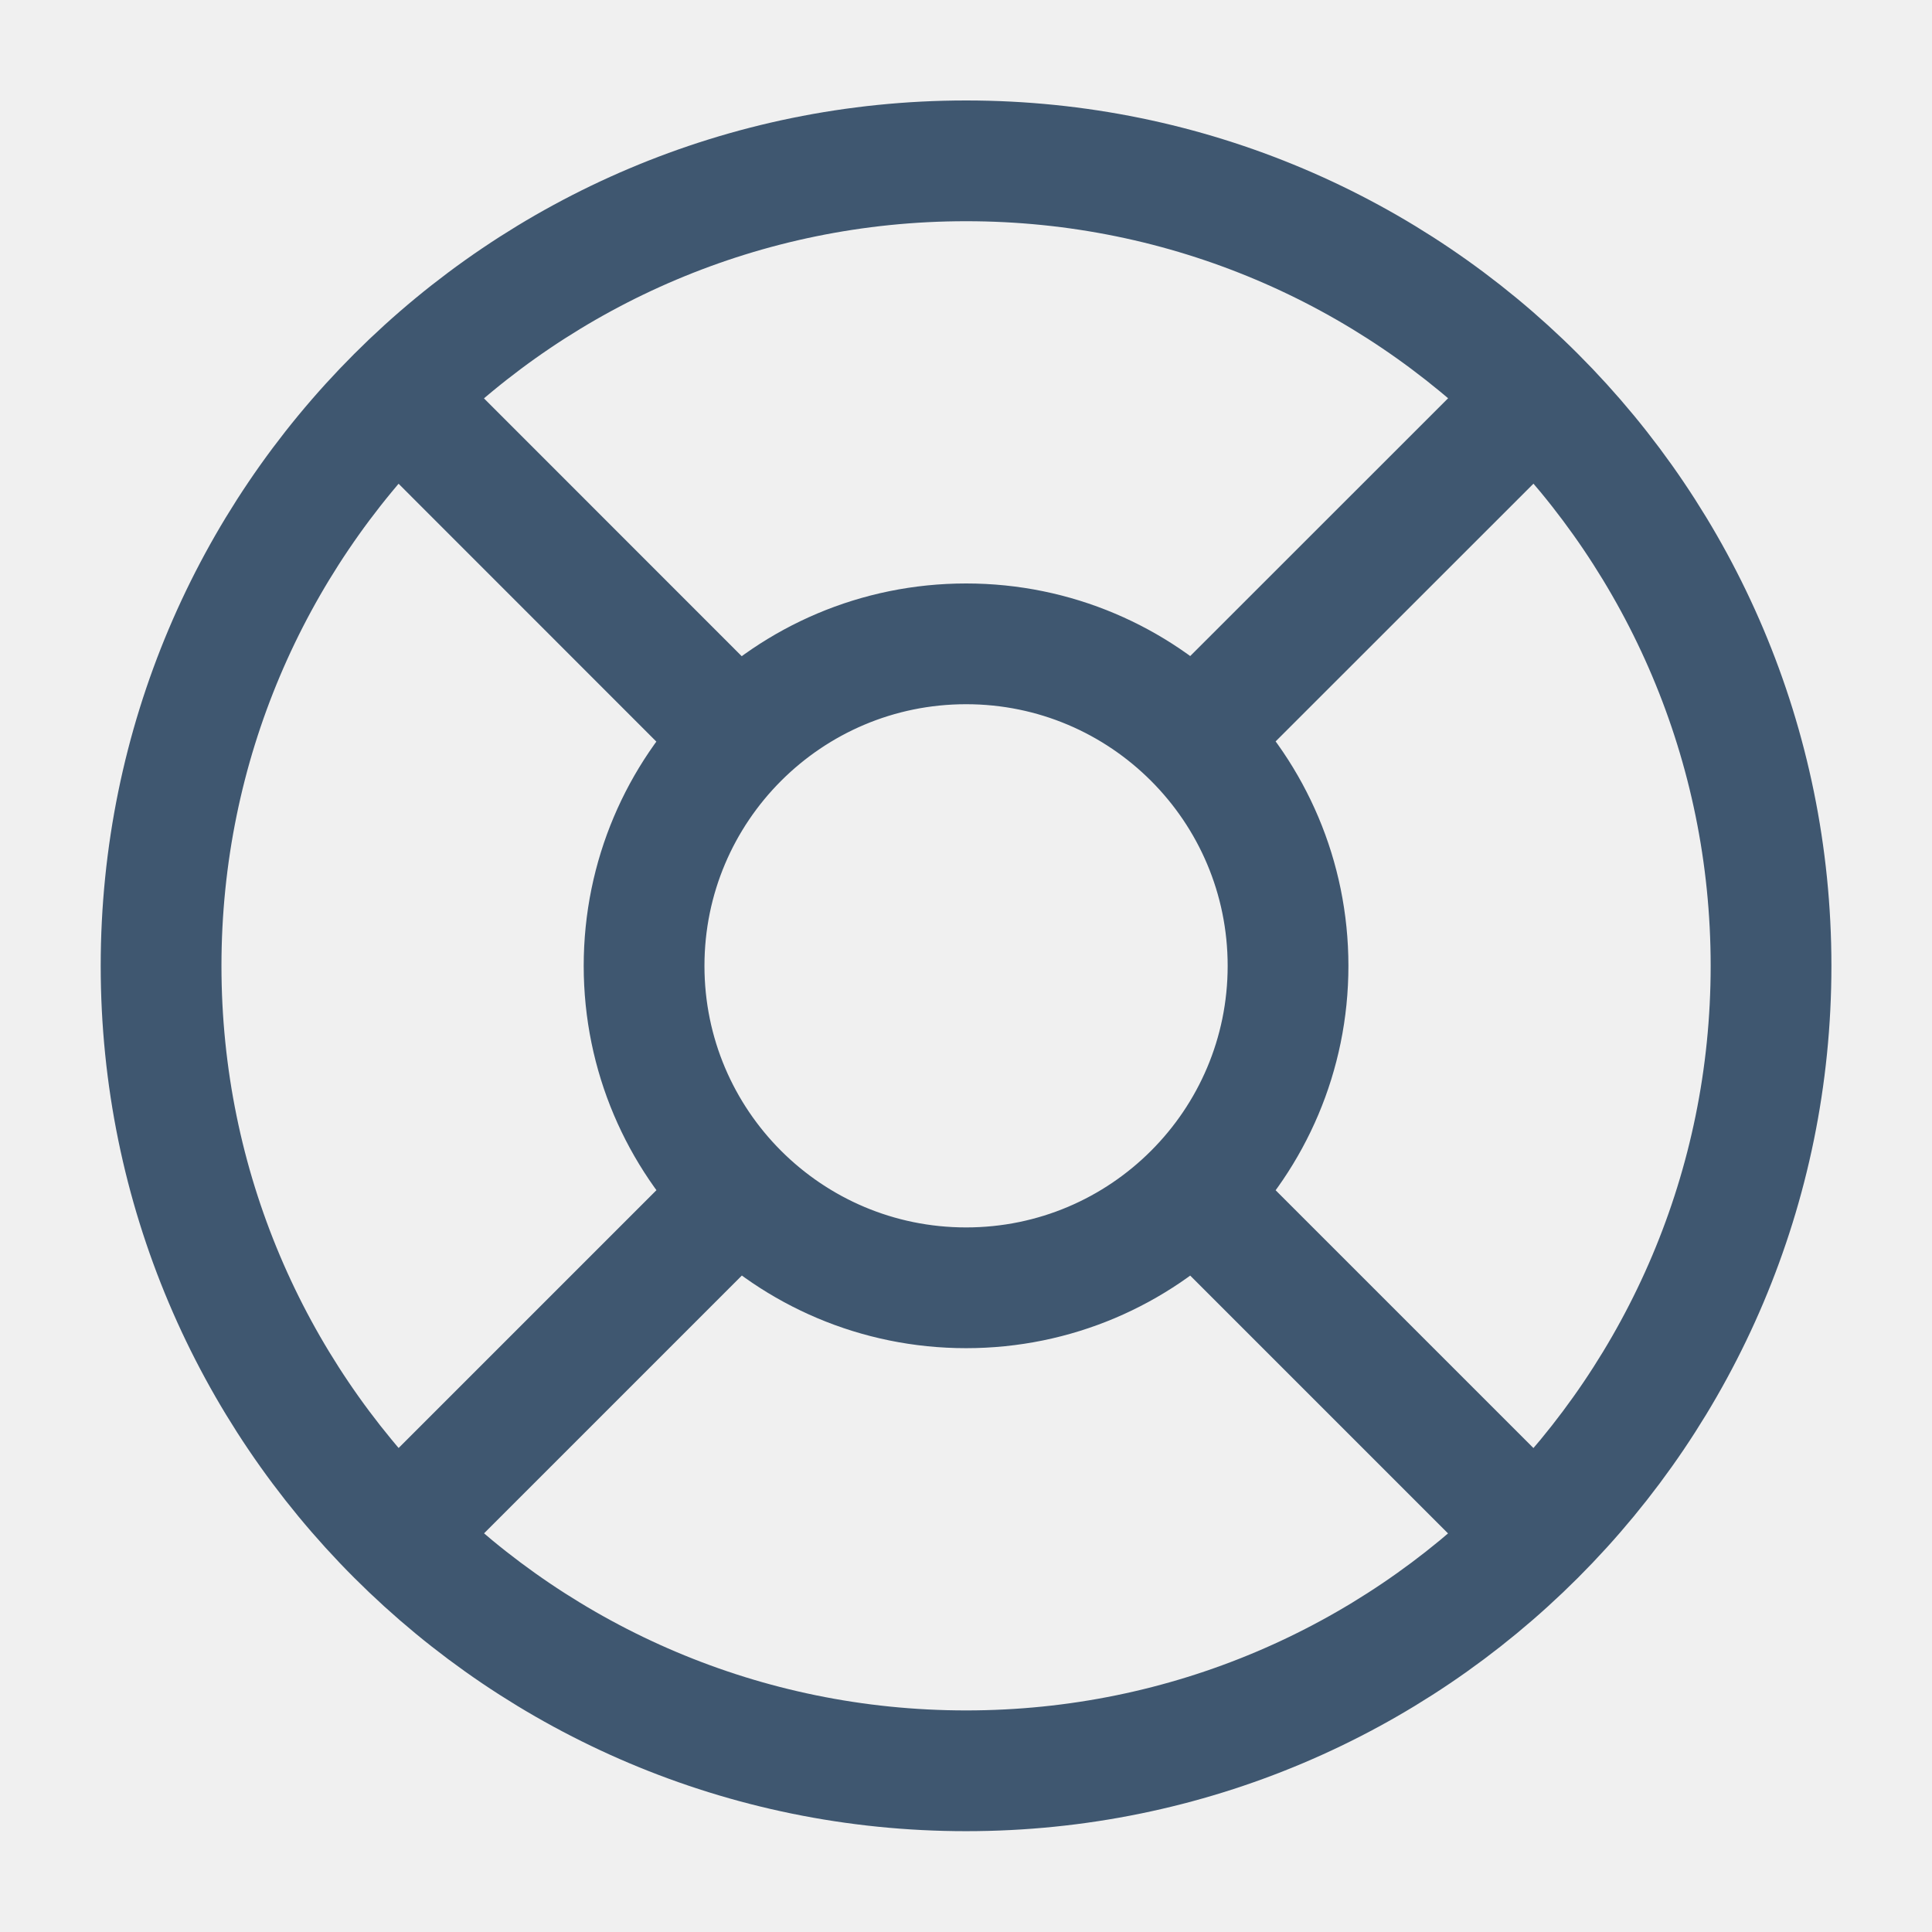
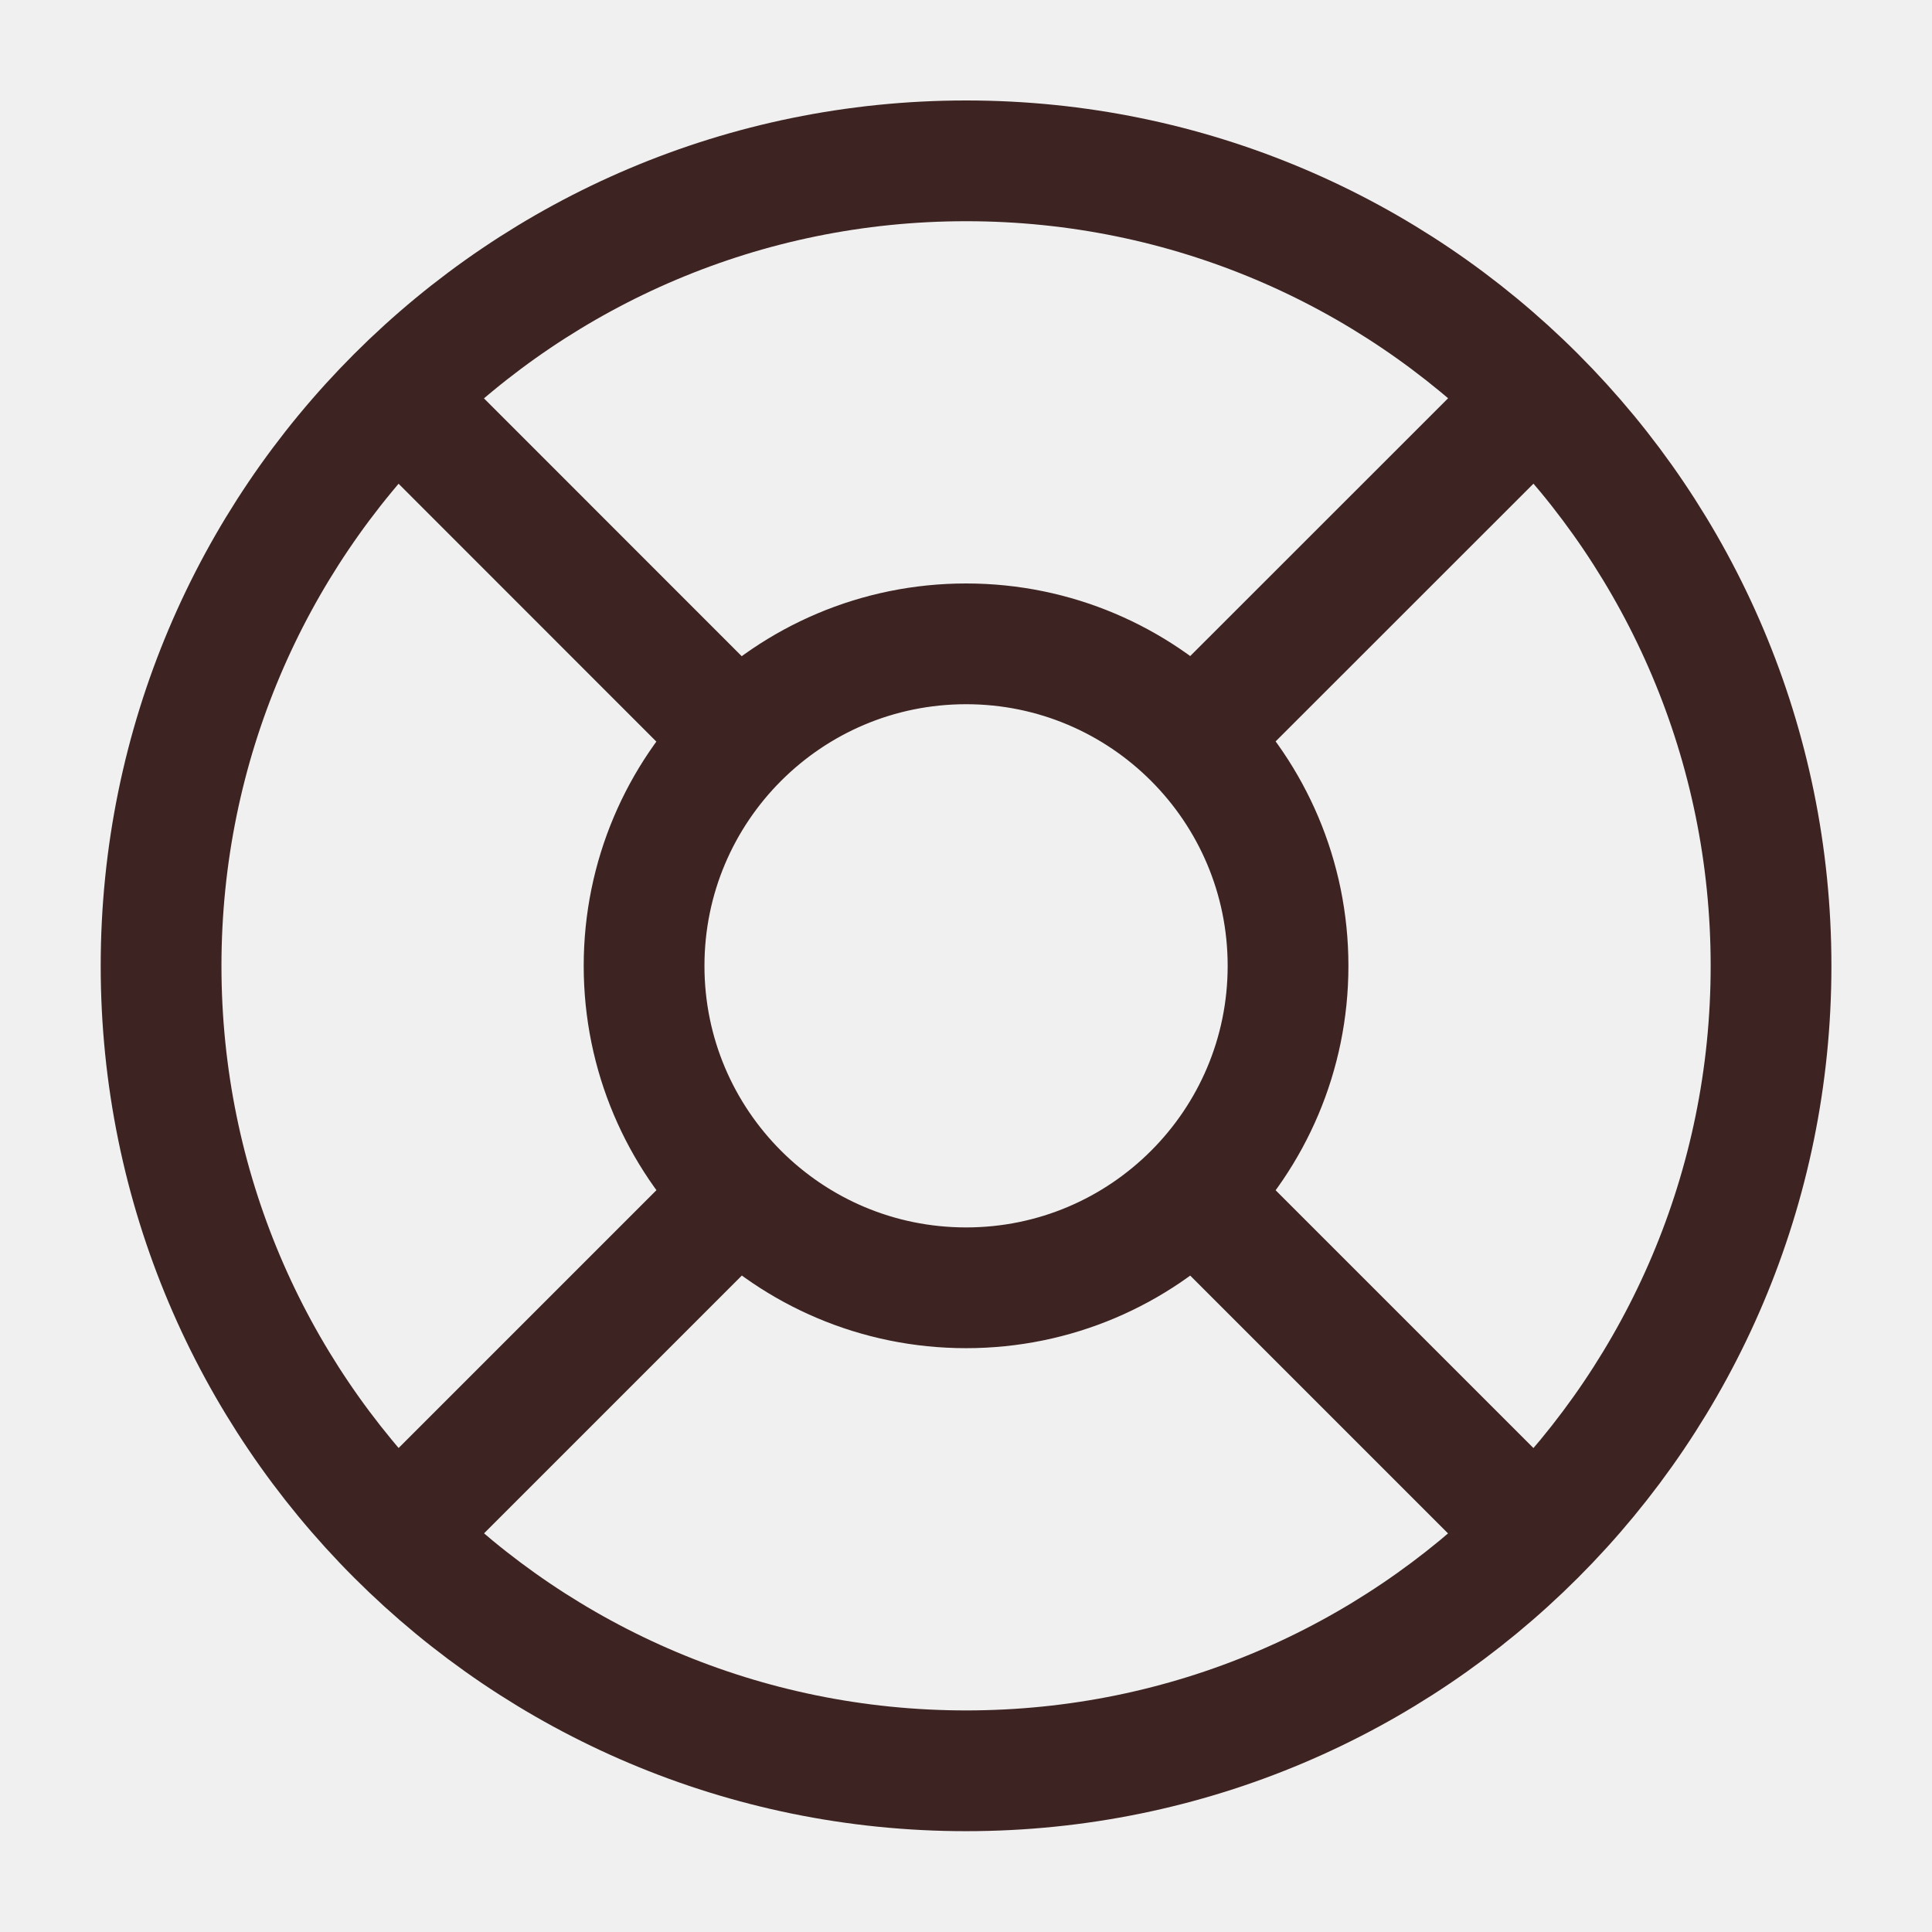
<svg xmlns="http://www.w3.org/2000/svg" width="16" height="16" viewBox="0 0 16 16" fill="none">
  <g clip-path="url(#clip0_6944_20271)">
-     <path d="M6.091 6.09L3.287 3.285M3.287 12.713L6.113 9.887M9.908 9.908L12.713 12.713M12.713 3.285L9.886 6.111M14.667 7.999C14.667 11.681 11.683 14.665 8.001 14.665C4.319 14.665 1.334 11.681 1.334 7.999C1.334 4.317 4.319 1.332 8.001 1.332C11.683 1.332 14.667 4.317 14.667 7.999ZM10.667 7.999C10.667 9.471 9.473 10.665 8.001 10.665C6.528 10.665 5.334 9.471 5.334 7.999C5.334 6.526 6.528 5.332 8.001 5.332C9.473 5.332 10.667 6.526 10.667 7.999Z" stroke="#3F5770" stroke-linecap="round" stroke-linejoin="round" />
+     <path d="M6.091 6.09L3.287 3.285M3.287 12.713L6.113 9.887M9.908 9.908L12.713 12.713M12.713 3.285L9.886 6.111M14.667 7.999C14.667 11.681 11.683 14.665 8.001 14.665C4.319 14.665 1.334 11.681 1.334 7.999C1.334 4.317 4.319 1.332 8.001 1.332C11.683 1.332 14.667 4.317 14.667 7.999ZM10.667 7.999C10.667 9.471 9.473 10.665 8.001 10.665C6.528 10.665 5.334 9.471 5.334 7.999C5.334 6.526 6.528 5.332 8.001 5.332C9.473 5.332 10.667 6.526 10.667 7.999Z" stroke="#3D2422" stroke-linecap="round" stroke-linejoin="round" />
  </g>
  <defs>
    <clipPath id="clip0_6944_20271">
      <rect width="16" height="16" fill="white" />
    </clipPath>
  </defs>
</svg>
